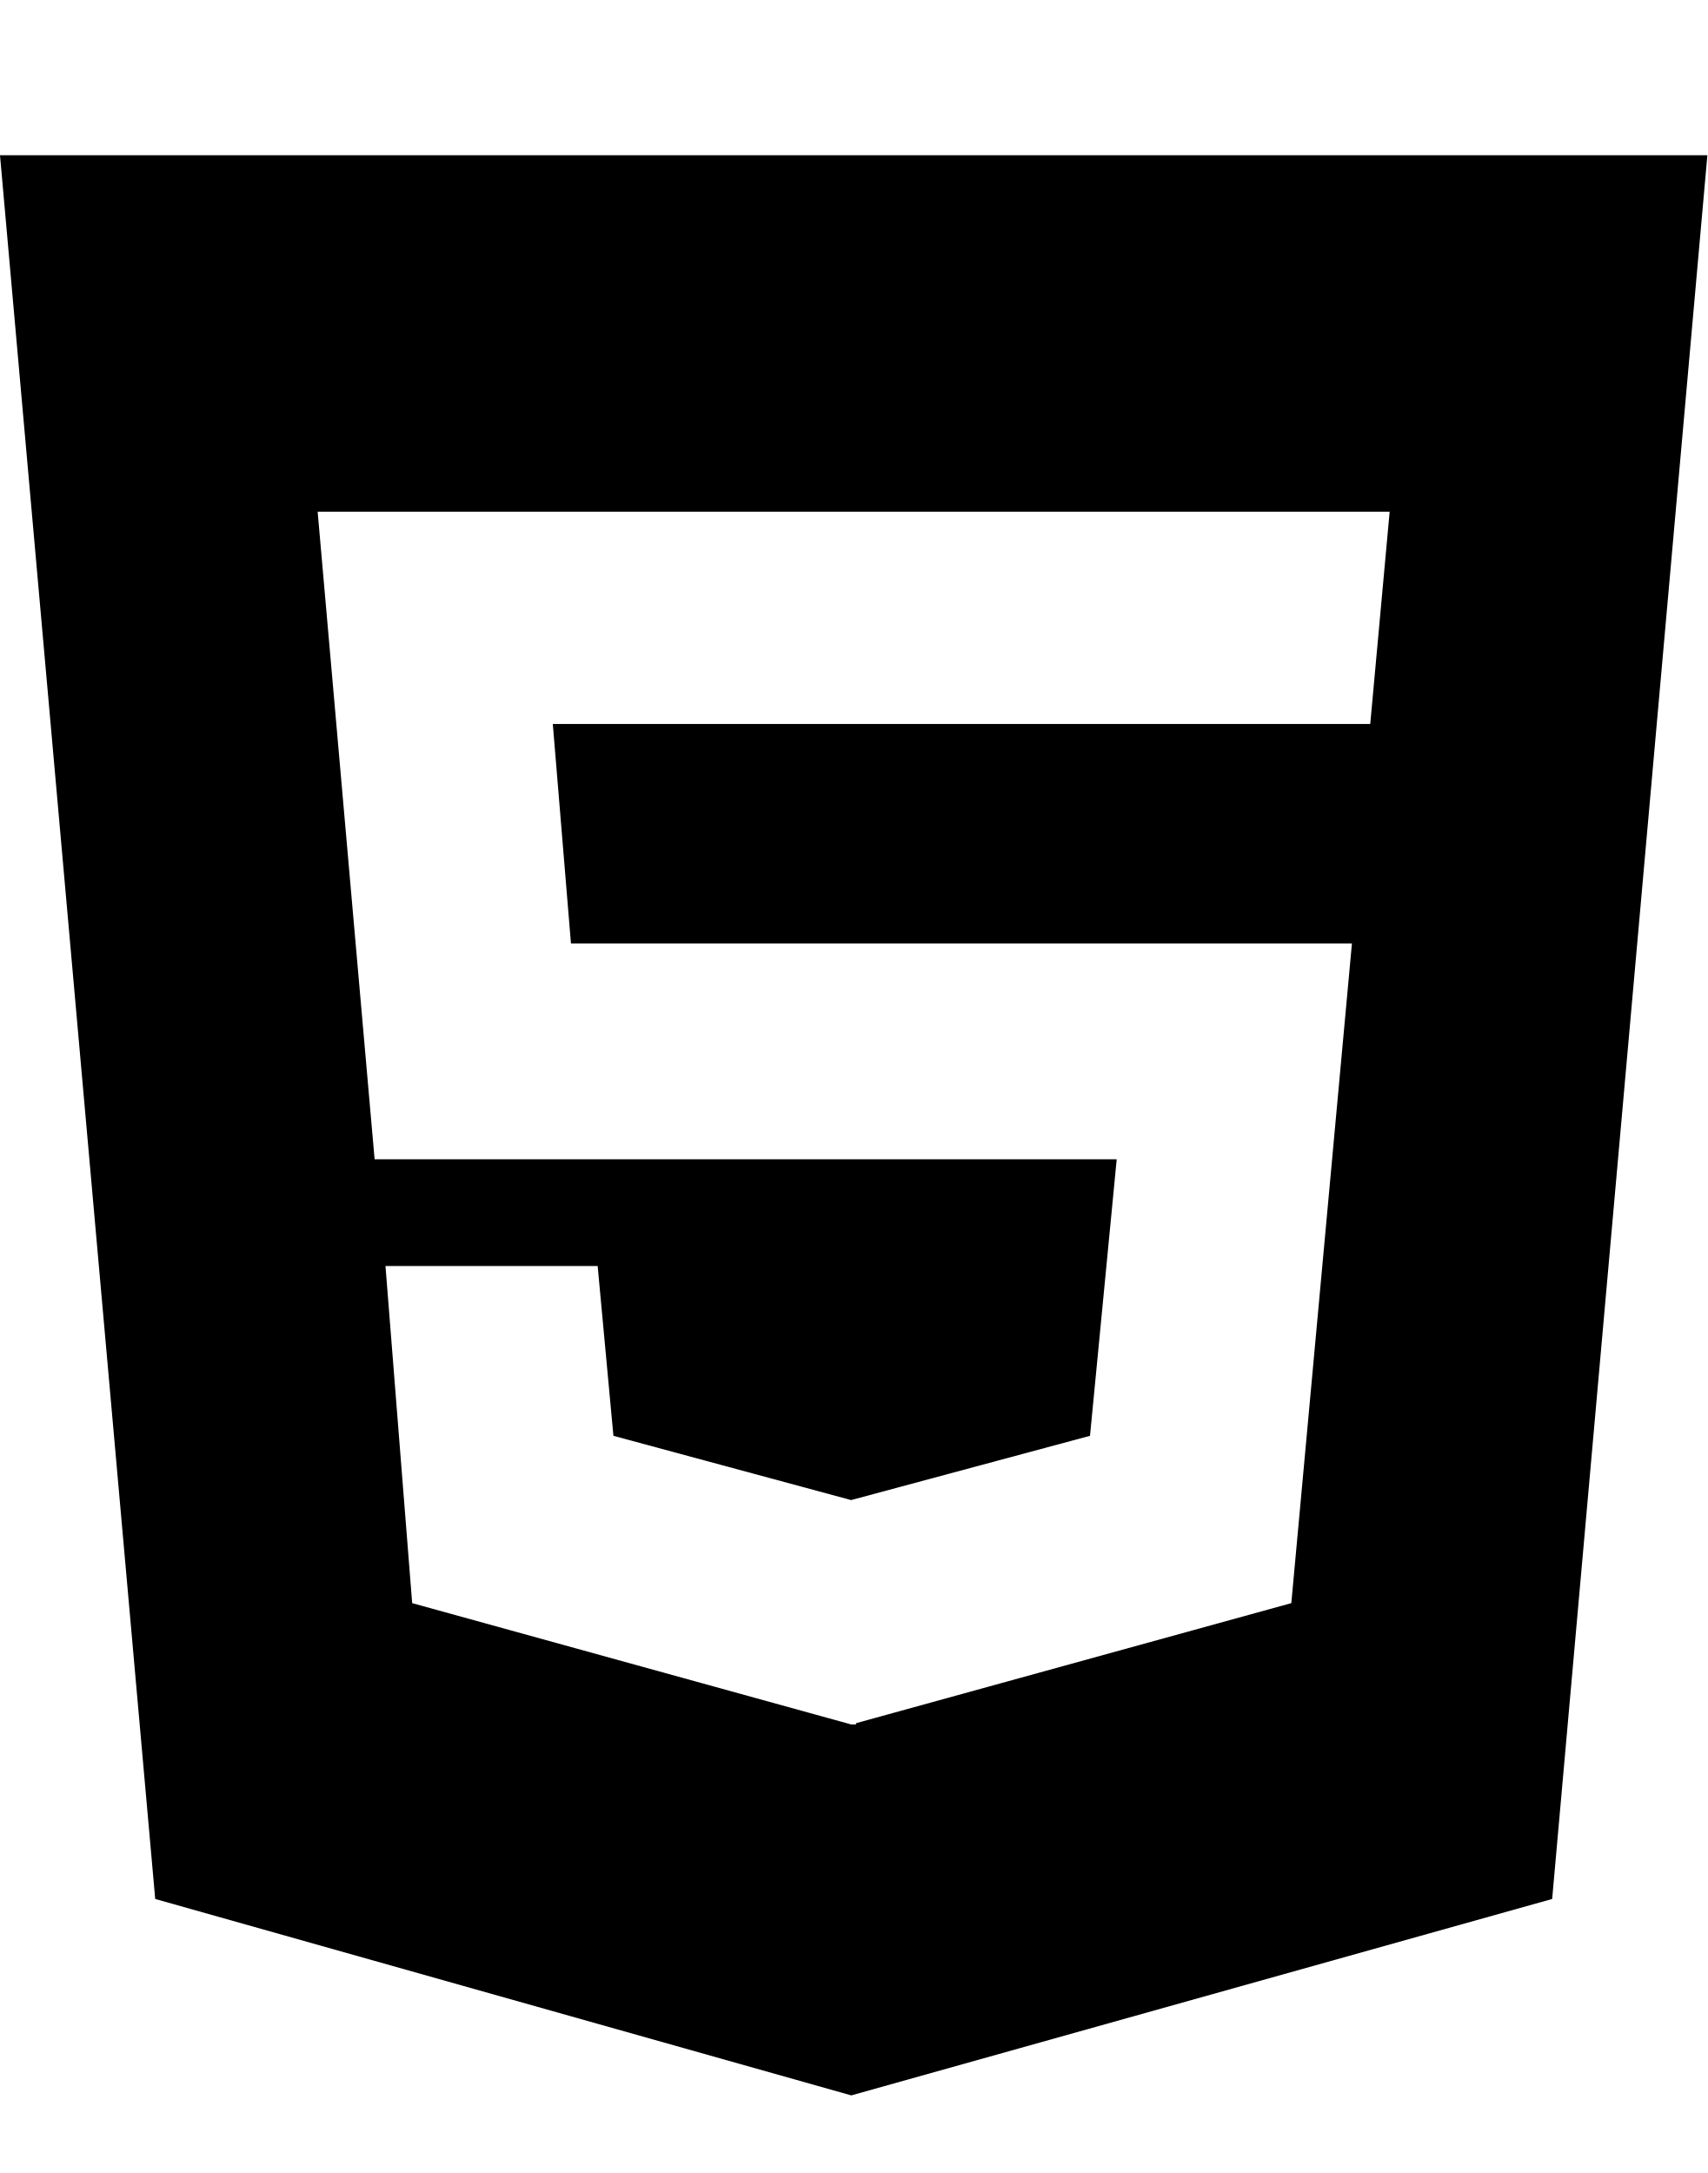
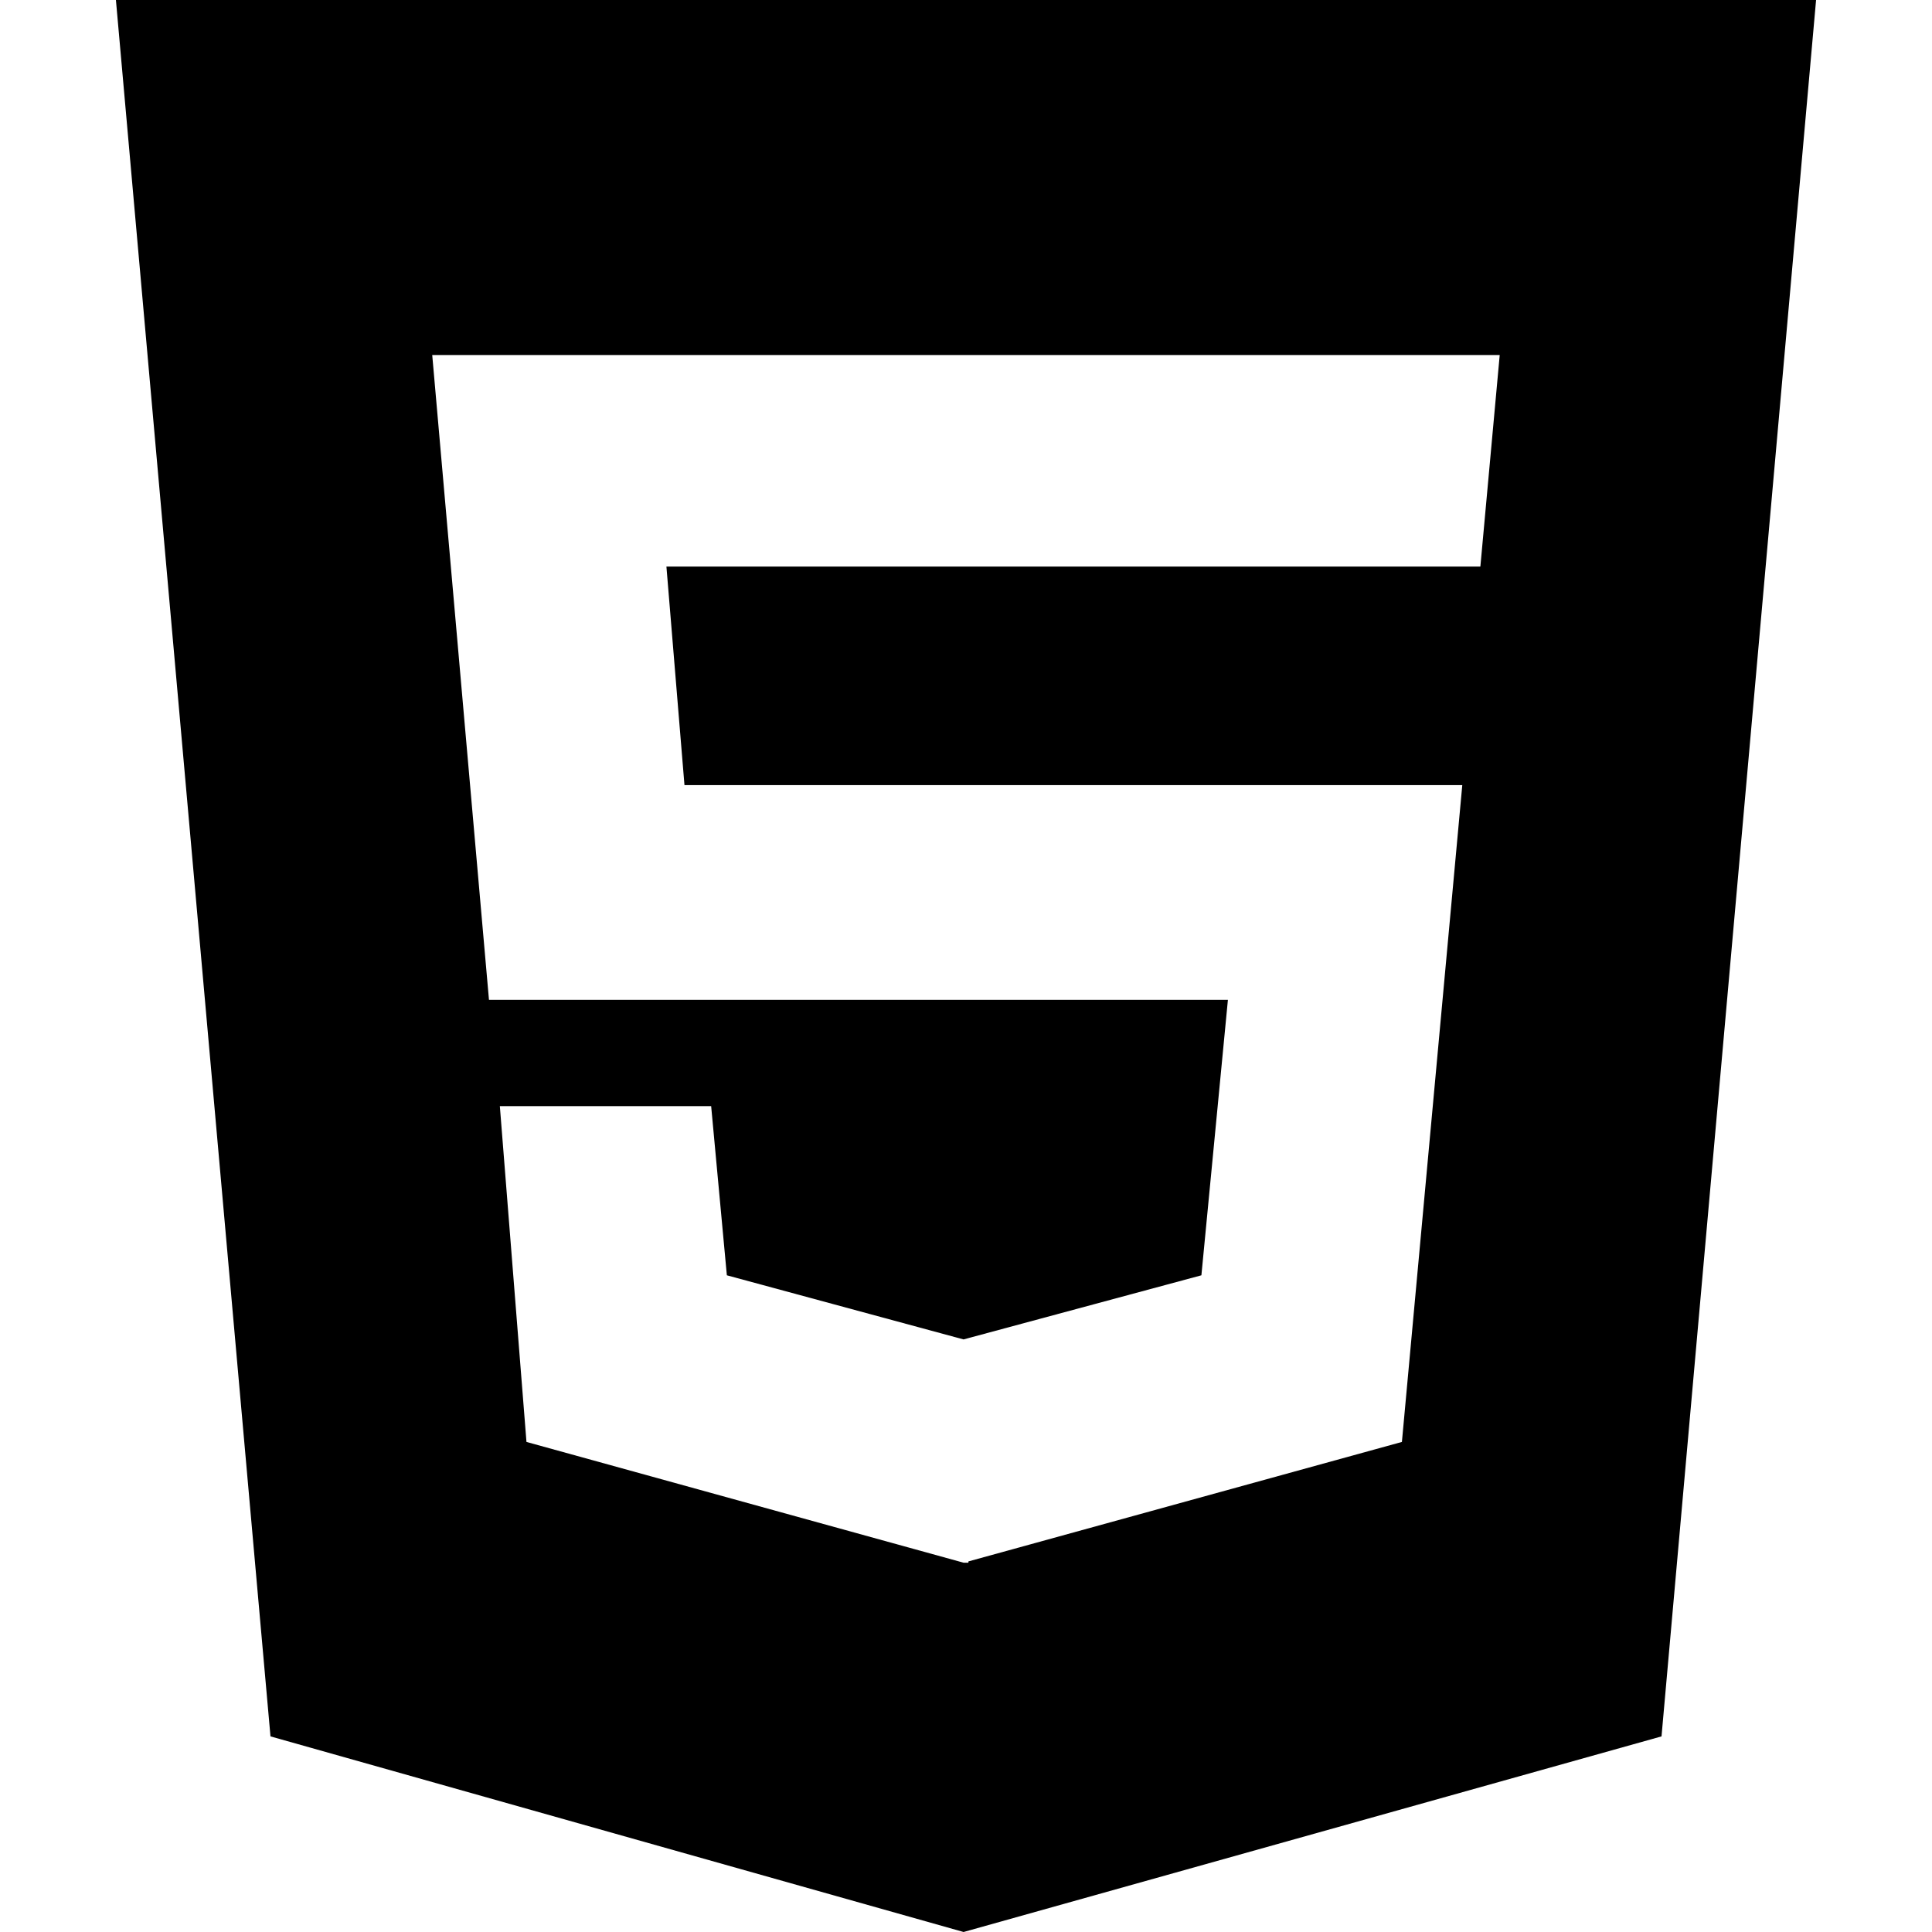
- <svg xmlns="http://www.w3.org/2000/svg" version="1.1" width="22" height="28" viewBox="0 0 22 28">
-   <path d="M17.656 9.328l0.25-2.734h-13.813l0.734 8.344h9.562l-0.344 3.563-3.078 0.828-3.063-0.828-0.203-2.188h-2.734l0.344 4.344 5.656 1.563h0.063v-0.016l5.609-1.547 0.781-8.5h-10.063l-0.234-2.828h10.531zM0 2h22l-2 22.469-9.031 2.531-8.969-2.531z" />
+ <svg xmlns="http://www.w3.org/2000/svg" version="1.1" id="Calque_1" x="0px" y="0px" width="32px" height="32px" viewBox="0 0 32 32" enable-background="new 0 0 32 32" xml:space="preserve">
+   <path d="M24.52,9.38l0.32-3.5H7.159l0.94,10.681h12.239l-0.439,4.562l-3.94,1.062l-3.92-1.062l-0.26-2.802h-3.5l0.441,5.562l7.239,2  h0.081v-0.021l7.18-1.979l1-10.879H11.337l-0.299-3.62h13.479L24.52,9.38z M1.92,0h28.16L27.52,28.76L15.96,32L4.48,28.76L1.92,0z" />
</svg>
